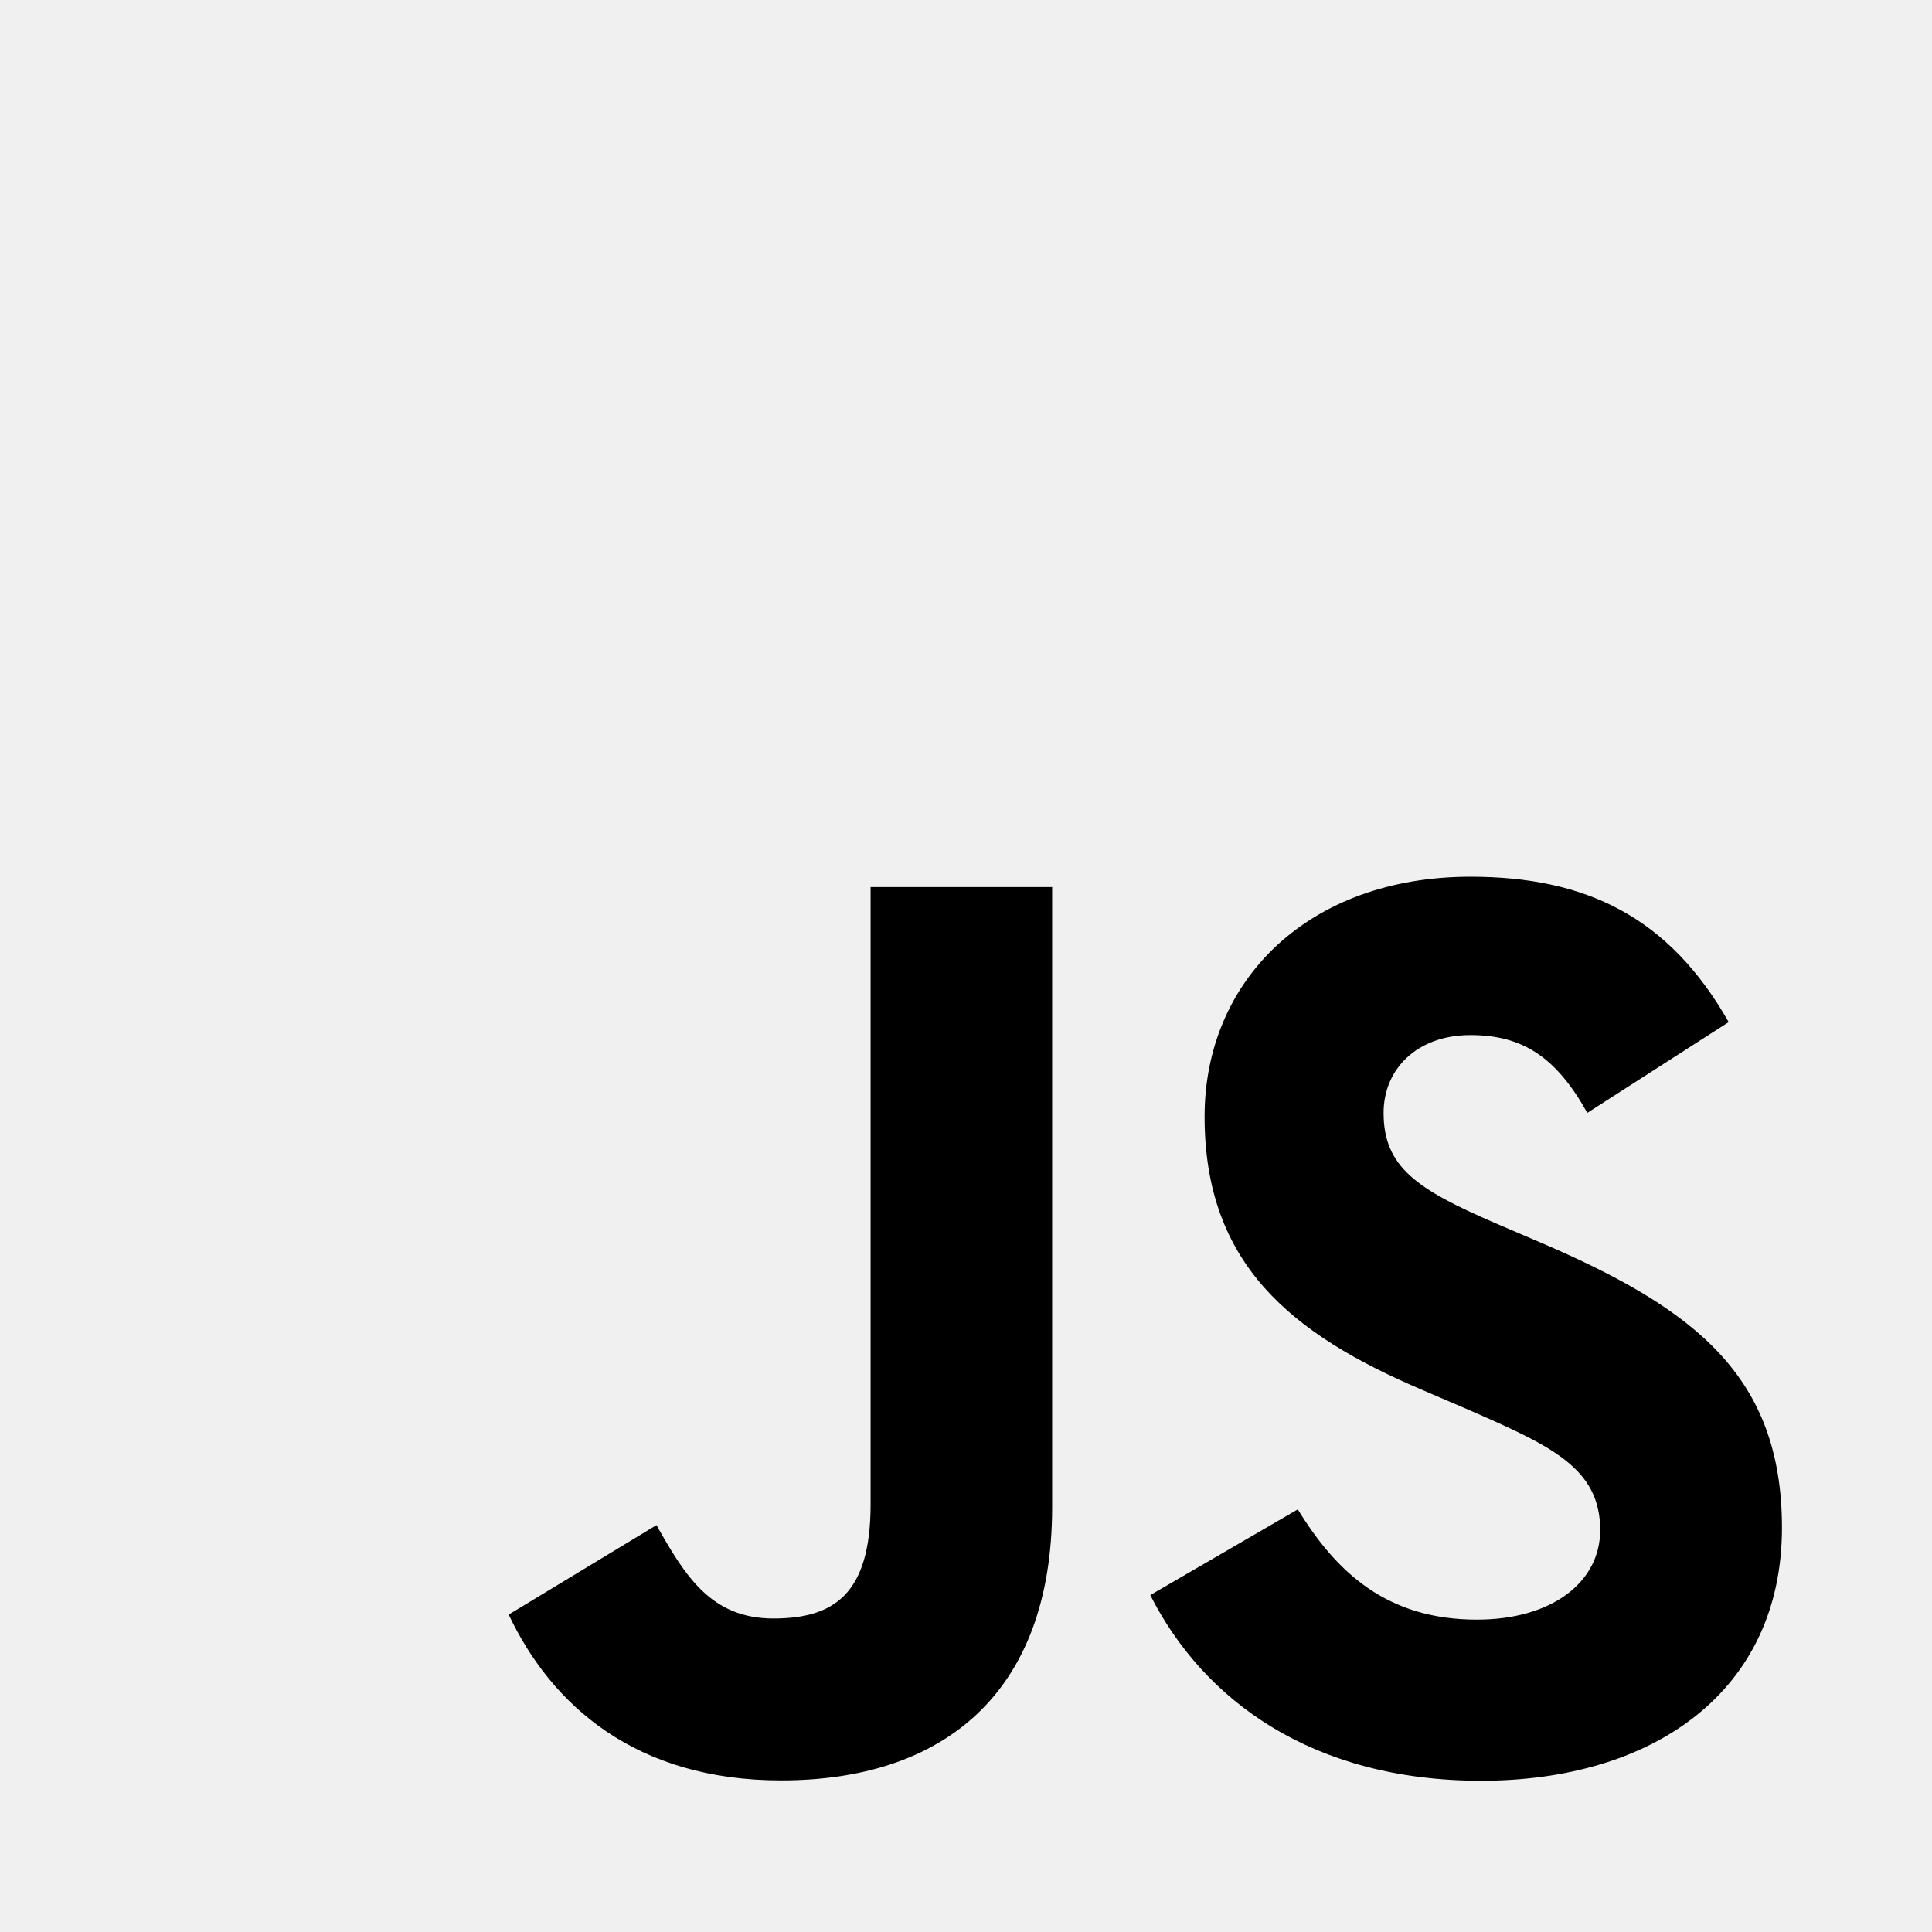
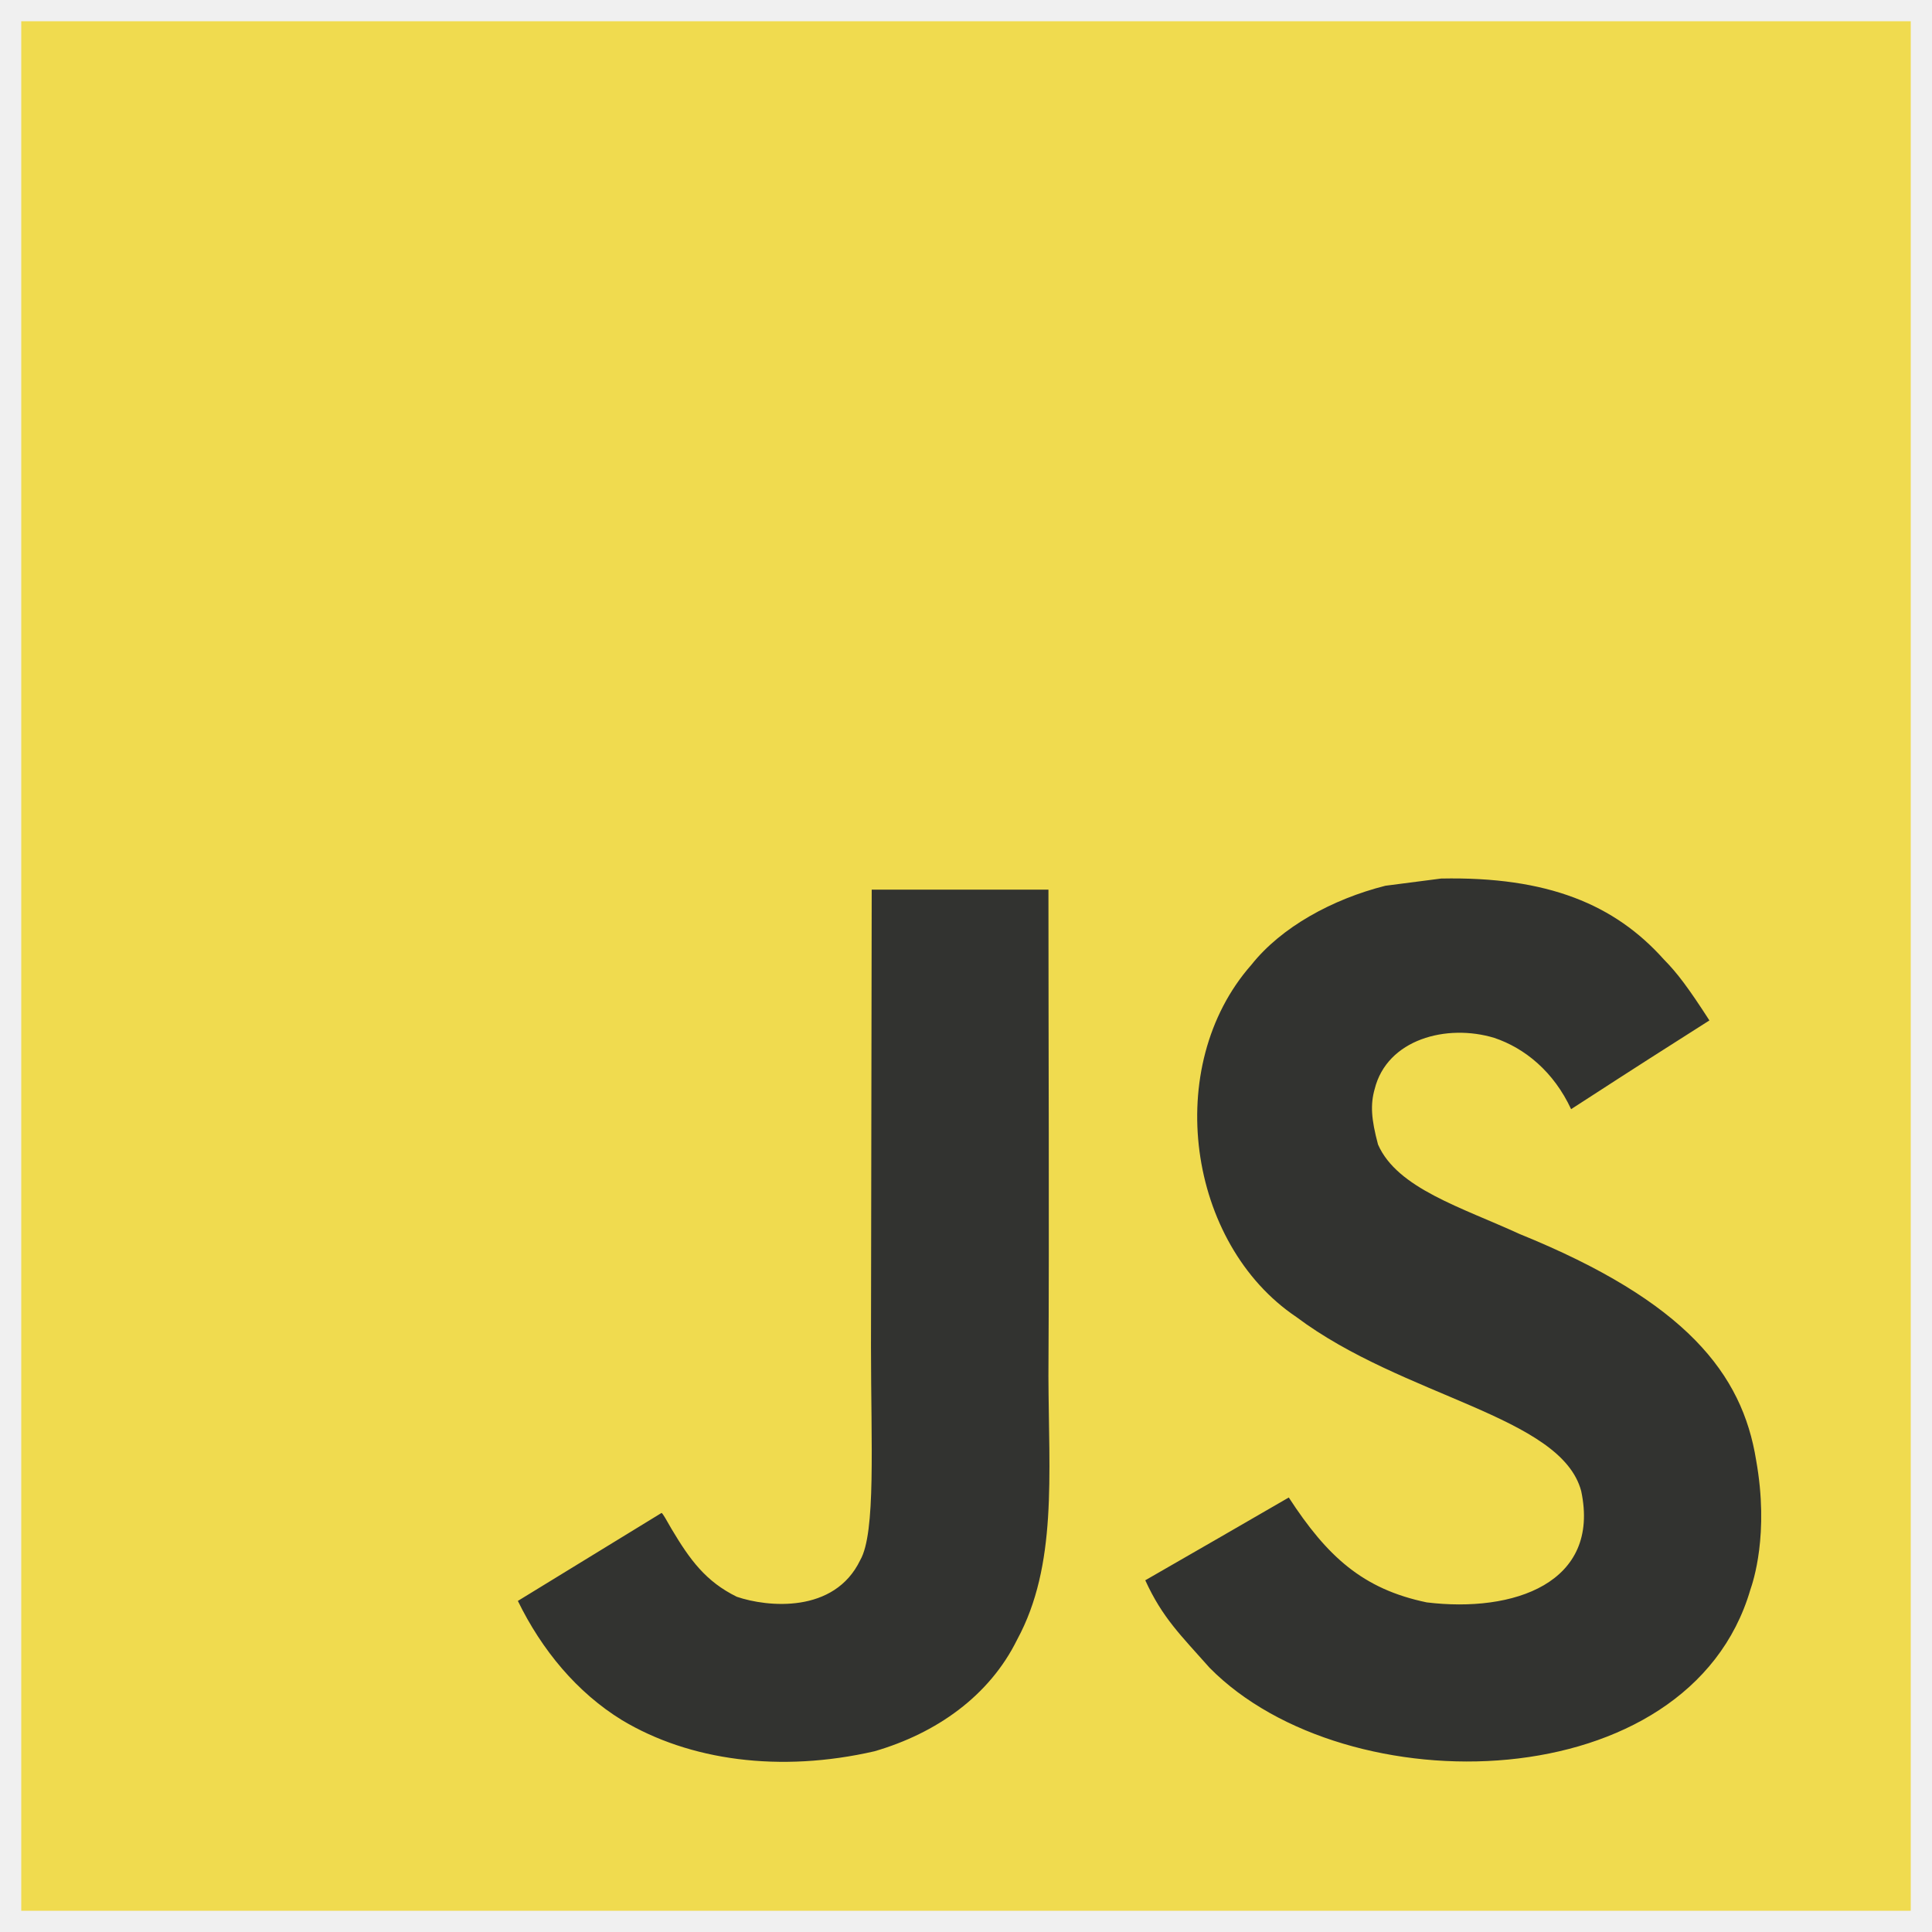
- <svg xmlns="http://www.w3.org/2000/svg" viewBox="0 0 630 630">
-   <rect fill="#ffffff" />
-   <path d="m423.2 492.19c12.69 20.72 29.2 35.95 58.4 35.95 24.53 0 40.2-12.26 40.2-29.2 0-20.3-16.1-27.49-43.1-39.3l-14.8-6.35c-42.72-18.2-71.1-41-71.1-89.2 0-44.4 33.83-78.2 86.7-78.2 37.64 0 64.7 13.1 84.2 47.4l-46.1 29.6c-10.15-18.2-21.1-25.37-38.1-25.37-17.34 0-28.33 11-28.33 25.37 0 17.76 11 24.95 36.4 35.95l14.8 6.34c50.3 21.57 78.7 43.56 78.7 93 0 53.3-41.87 82.5-98.1 82.5-54.98 0-90.5-26.2-107.88-60.54zm-209.13 5.13c9.3 16.5 17.76 30.45 38.1 30.45 19.45 0 31.72-7.61 31.72-37.2v-201.3h59.2v202.1c0 61.3-35.94 89.2-88.4 89.2-47.4 0-74.85-24.53-88.81-54.075z" />
+ <svg xmlns="http://www.w3.org/2000/svg" viewBox="0 0 128 128">
+   <path fill="#F0DB4F" d="M1.408 1.408h125.184v125.185H1.408z" />
+   <path fill="#323330" d="M116.347 96.736c-.917-5.711-4.641-10.508-15.672-14.981-3.832-1.761-8.104-3.022-9.377-5.926-.452-1.69-.512-2.642-.226-3.665.821-3.32 4.784-4.355 7.925-3.403 2.023.678 3.938 2.237 5.093 4.724 5.402-3.498 5.391-3.475 9.163-5.879-1.381-2.141-2.118-3.129-3.022-4.045-3.249-3.629-7.676-5.498-14.756-5.355l-3.688.477c-3.534.893-6.902 2.748-8.877 5.235-5.926 6.724-4.236 18.492 2.975 23.335 7.104 5.332 17.54 6.545 18.873 11.531 1.297 6.104-4.486 8.08-10.234 7.378-4.236-.881-6.592-3.034-9.139-6.949-4.688 2.713-4.688 2.713-9.508 5.485 1.143 2.499 2.344 3.63 4.26 5.795 9.068 9.198 31.76 8.746 35.83-5.176.165-.478 1.261-3.666.38-8.581zM69.462 58.943H57.753l-.048 30.272c0 6.438.333 12.34-.714 14.149-1.713 3.558-6.152 3.117-8.175 2.427-2.059-1.012-3.106-2.451-4.319-4.485-.333-.584-.583-1.036-.667-1.071l-9.52 5.83c1.583 3.249 3.915 6.069 6.902 7.901 4.462 2.678 10.459 3.499 16.731 2.059 4.082-1.189 7.604-3.652 9.448-7.401 2.666-4.915 2.094-10.864 2.07-17.444.06-10.735.001-21.468.001-32.237z" />
</svg>
